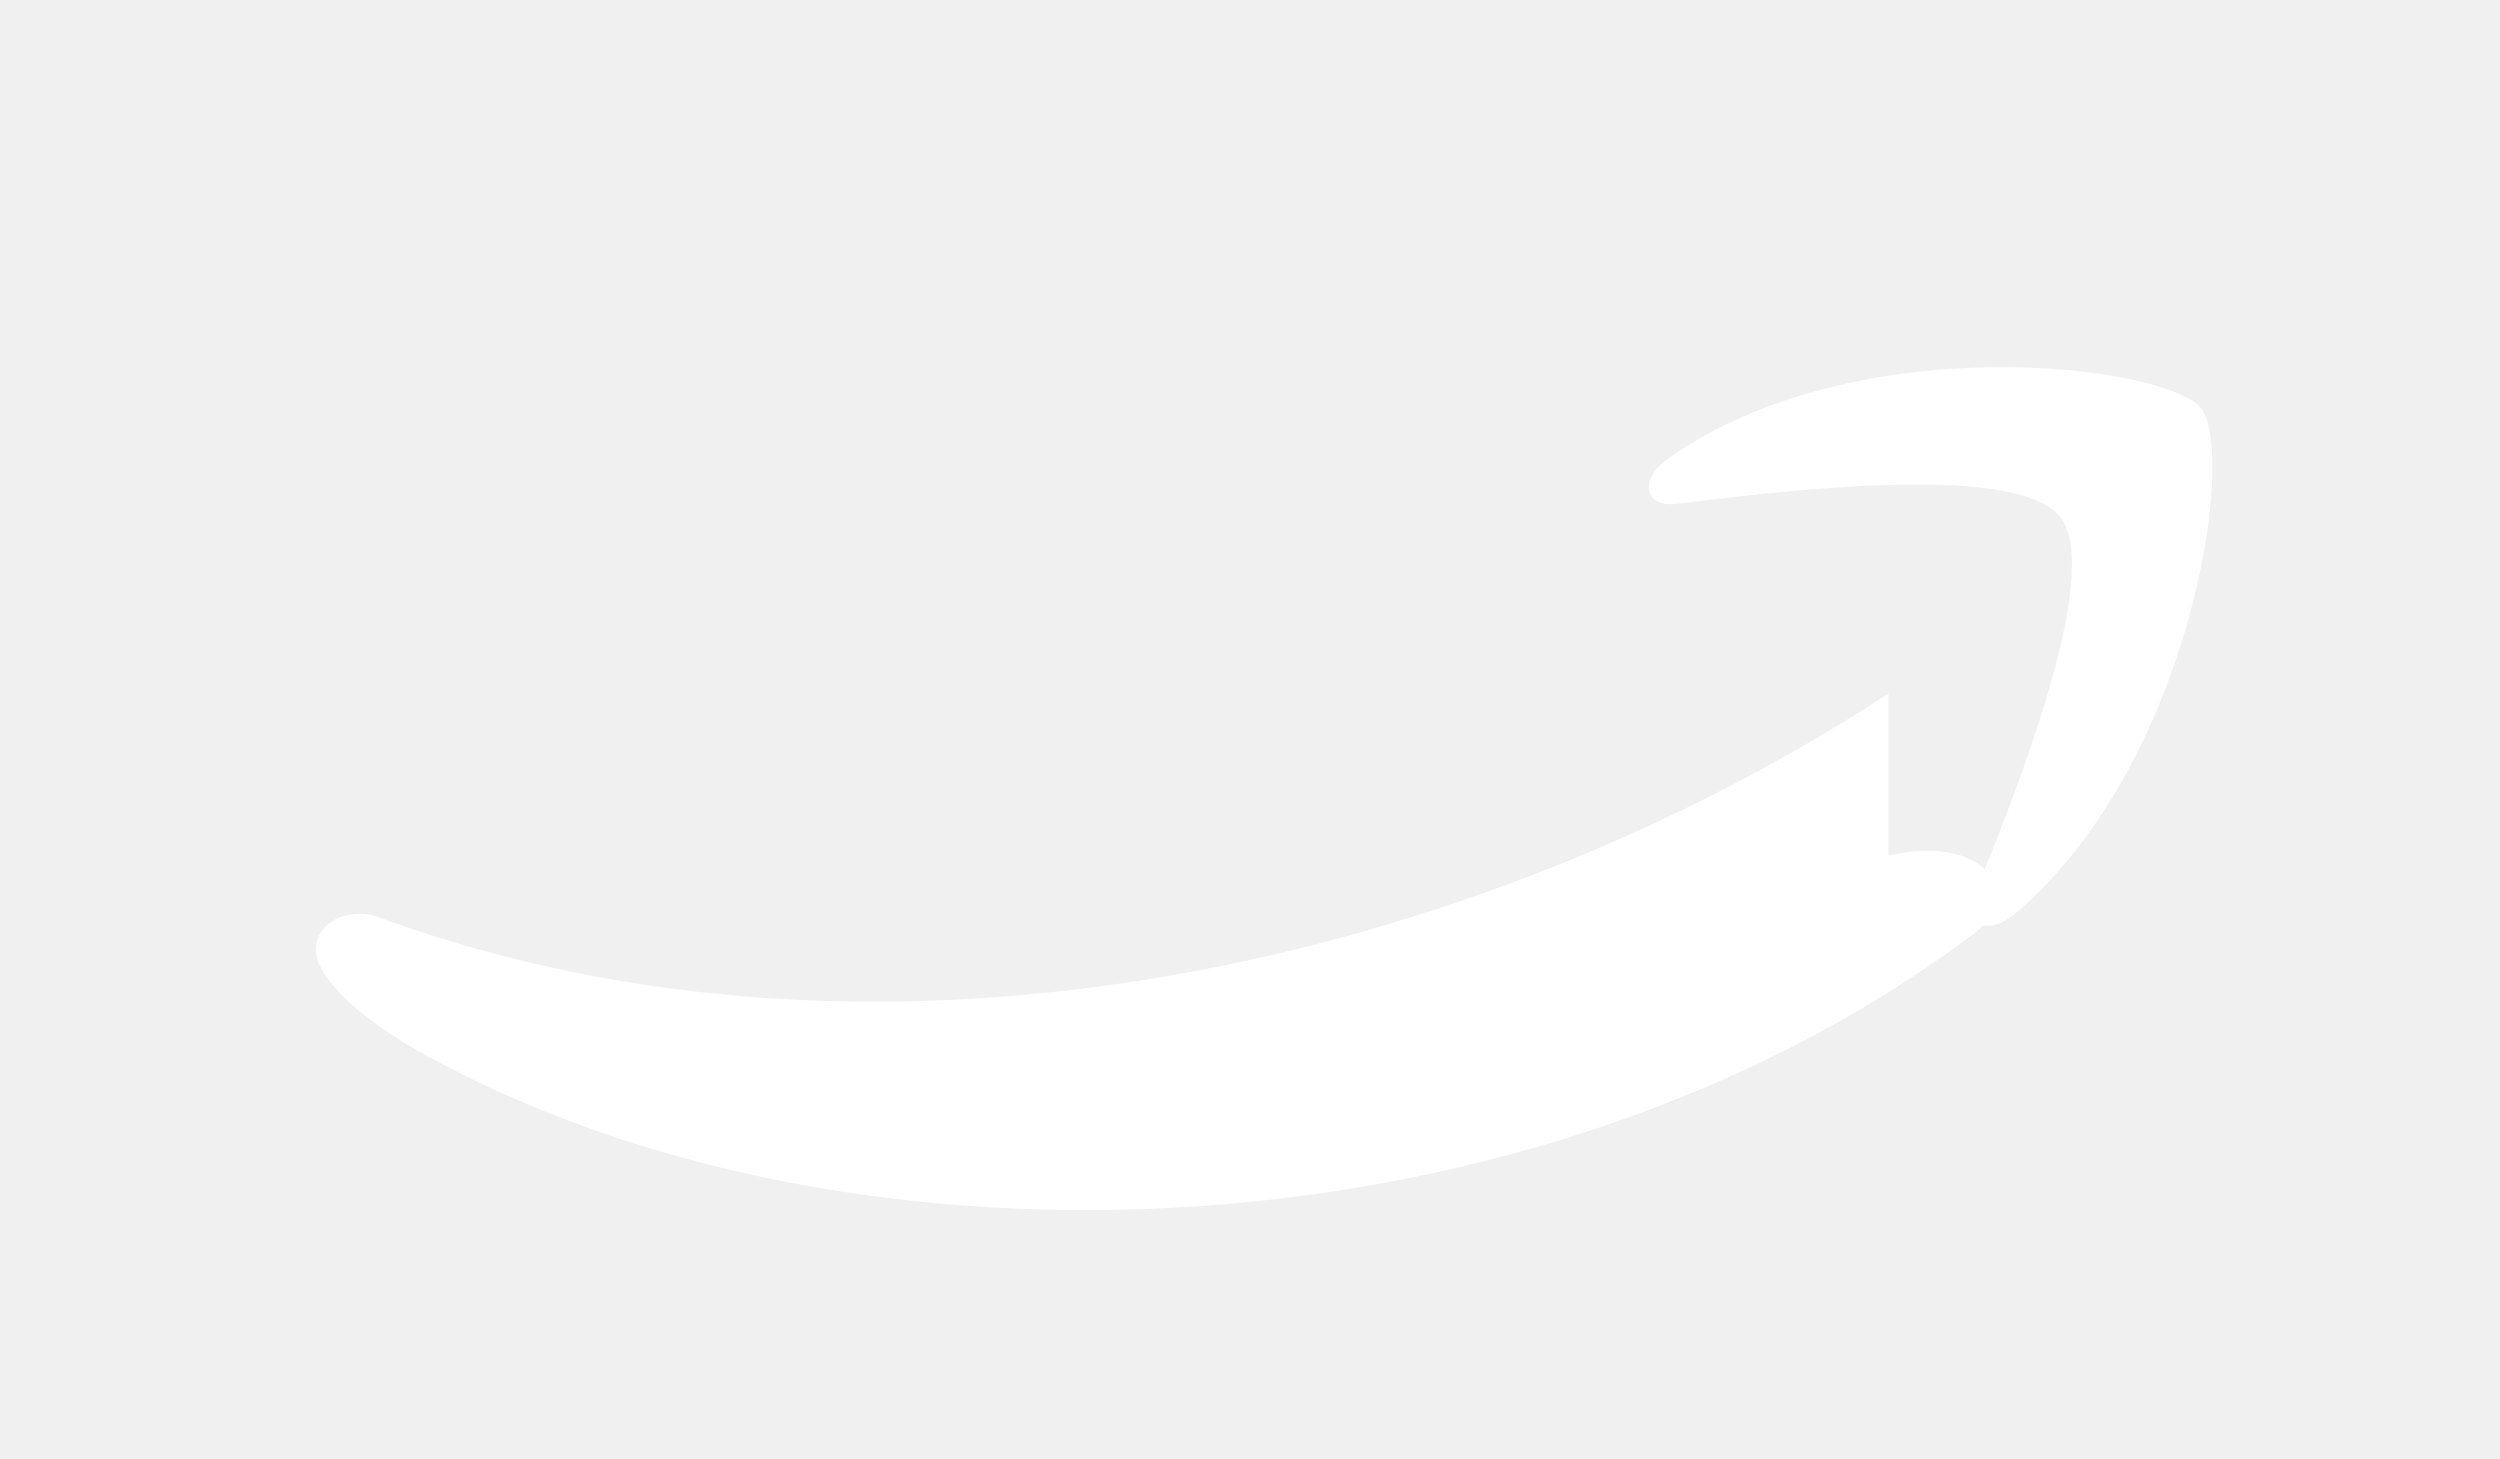
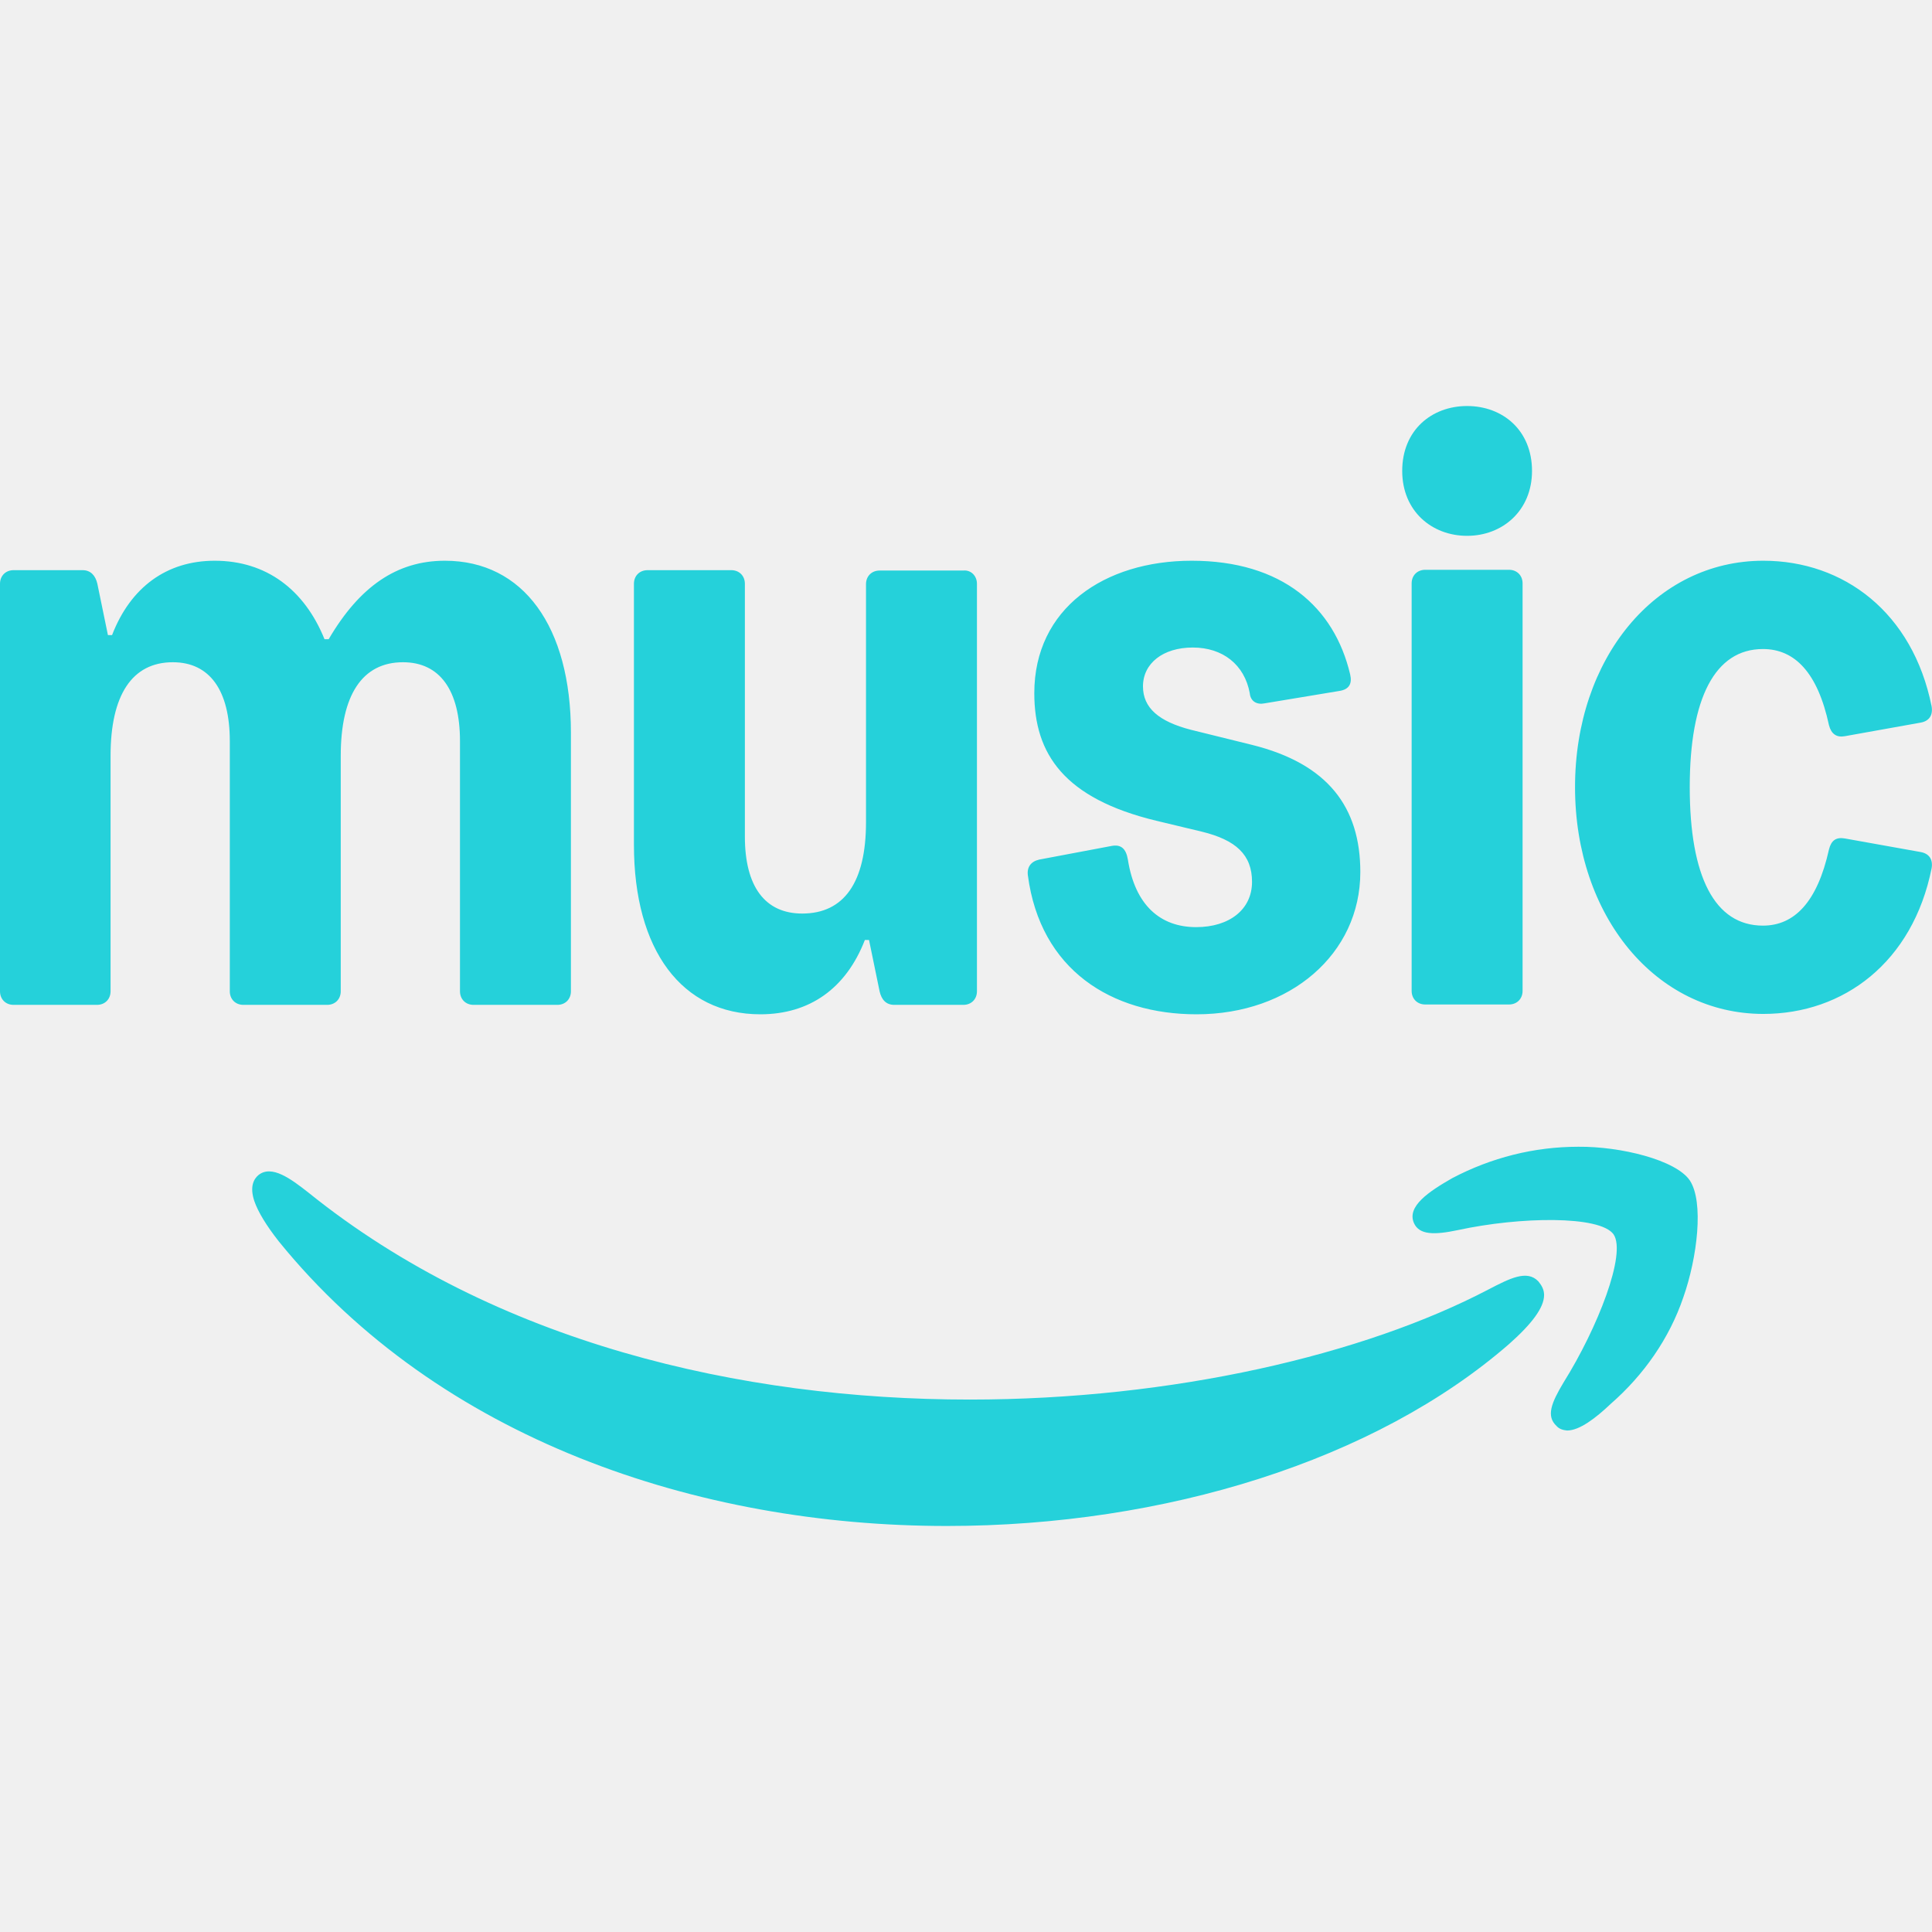
- <svg xmlns="http://www.w3.org/2000/svg" viewBox="5 11 15 9" width="24" height="14" role="img" aria-label="Listen on Amazon Music">
-   <path fill="#ffffff" d="M16.44 15.28c-2.52 1.65-6.18 2.53-9.32 1.38-.22-.08-.45.08-.37.28.07.16.28.36.66.57 2.67 1.47 6.88 1.27 9.56-.75.31-.23.08-.62-.53-.48z" />
-   <path fill="#ffffff" d="M17.5 14.19c-.27-.34-1.72-.16-2.37-.08-.2.02-.23-.15-.05-.28 1.16-.82 3.07-.58 3.29-.31.22.28-.06 2.2-1.15 3.12-.17.14-.33.07-.25-.12.25-.6.8-1.99.53-2.33z" />
+ <svg xmlns="http://www.w3.org/2000/svg" xml:space="preserve" viewBox="0 0 512 512">
+   <path d="M56.9 148.6c13.7 0 23.8 7.7 29.1 20.8h1.1c8.2-14 18.1-20.8 30.8-20.8 20.8 0 33.4 17.5 33.4 45.6v68.5c0 2.1-1.5 3.6-3.6 3.6h-22.2c-2.1 0-3.6-1.5-3.6-3.6v-66.3c0-13.4-5.3-20.9-15.1-20.9-10.8 0-16.5 8.7-16.5 24.8v62.4c0 2.1-1.5 3.6-3.6 3.6H64.5c-2.1 0-3.6-1.5-3.6-3.6v-66.3c0-13.4-5.3-20.9-15.1-20.9-10.8 0-16.5 8.7-16.5 24.8v62.4c0 2.1-1.5 3.6-3.6 3.6H3.6c-2.1 0-3.6-1.5-3.6-3.6v-108c0-2.1 1.5-3.6 3.6-3.6h18.3c2.1 0 3.4 1.4 3.9 3.6l2.8 13.6h1.1c4.9-12.7 14.5-19.7 27.2-19.7m202 6.1v108c0 2.1-1.5 3.6-3.6 3.6H237c-2.2 0-3.4-1.4-3.9-3.6l-2.8-13.6h-1.1c-5 12.9-14.7 19.7-27.7 19.7-20.8 0-33.5-17-33.5-44.9v-69.2c0-2.1 1.5-3.6 3.6-3.6h22.2c2.1 0 3.6 1.5 3.6 3.6v67c0 13.2 5.3 20.4 15.2 20.4 11.1 0 16.9-8.3 16.9-24.2v-63.1c0-2.1 1.5-3.6 3.6-3.6h22.2c2-.2 3.6 1.4 3.6 3.5m72.3 29c-1.4-7.6-7.2-12.1-15.1-12.1s-13.2 4.2-13.2 10.3c0 5.7 4.2 9.3 12.7 11.5l16.2 4c20.1 5 28.7 16.5 28.7 33.7 0 21.7-18.6 37.7-43.4 37.7-22.6 0-41.4-11.8-44.7-36.8-.3-2.2.8-3.7 3-4.2l19.1-3.6c2.5-.5 3.9.6 4.4 3.6 1.9 12.1 8.6 17.9 18.1 17.9 8.7 0 14.8-4.6 14.8-12 0-7.2-4.3-11.1-13.3-13.3l-12.1-2.9c-24.4-5.9-32.3-17.7-32.3-33.8 0-22.5 18.6-35.1 41.7-35.1 24 0 37.8 12.3 42 30.1.6 2.5-.3 4-2.8 4.4l-19.9 3.3c-2 .4-3.7-.5-3.9-2.7m57.6-76.1c9.4 0 17.2 6.4 17.2 17.2 0 10.5-7.8 17.2-17.2 17.2s-17.2-6.6-17.2-17.2c0-10.8 7.8-17.2 17.2-17.2m-14.7 155v-108c0-2.1 1.5-3.6 3.6-3.6h22.2c2.1 0 3.6 1.5 3.6 3.6v108c0 2.1-1.5 3.6-3.6 3.6h-22.2c-2.1 0-3.6-1.5-3.6-3.6m137.8-32.5c-5 24.9-23.3 38.6-44.6 38.6-28.5 0-49.9-25.9-49.9-60.1 0-34.1 21.3-60 49.9-60 21.3 0 39.6 13.7 44.6 38.6.4 2.4-.7 3.9-2.9 4.3l-20.1 3.6c-2.2.4-3.6-.6-4.2-2.9-3-14-9.1-20.2-17.5-20.2-12.7 0-19.4 13-19.4 36.6 0 23.7 6.6 36.7 19.4 36.7 8.3 0 14.4-6.2 17.5-20.2.6-2.4 1.9-3.3 4.2-2.9l20.1 3.6c2.2.4 3.3 1.9 2.9 4.3m-137.2 94c1.4 3.2 5.4 3.2 11.6 1.9 16.6-3.6 37.7-3.9 41.3 1.1 3.5 5.1-4.2 24.8-13.2 39.2-3.3 5.5-4.7 9-1.9 11.6.7.8 1.7 1.1 2.8 1.2 3.3 0 7.6-3.3 11.6-7.1 8.7-7.6 15.5-17.3 19.2-28.2 3.7-10.5 5.5-25.3 1.7-31-3.7-5.4-18.3-9-29.5-8.9-11.8 0-23.1 2.9-33.4 8.3-6.3 3.6-12.1 7.5-10.2 11.9m-307.3-5.8c1 2.9 3.2 6.5 6.5 10.7 42.5 52.4 110.9 75.4 177 75.4 57.8 0 113.6-17.4 149-48.2 6.1-5.4 9.3-9.7 9.3-13 0-1.4-.6-2.5-1.5-3.6-3-3.2-7.6-.8-13.2 2.1-33 17.3-83.6 29.2-137.5 29.2-60.8 0-125.9-15.1-175.2-54.8-4.7-3.7-9.8-7.5-13.3-4.7-1.2 1-2.4 3-1.1 6.9" style="fill:#25d1da" />
</svg>
